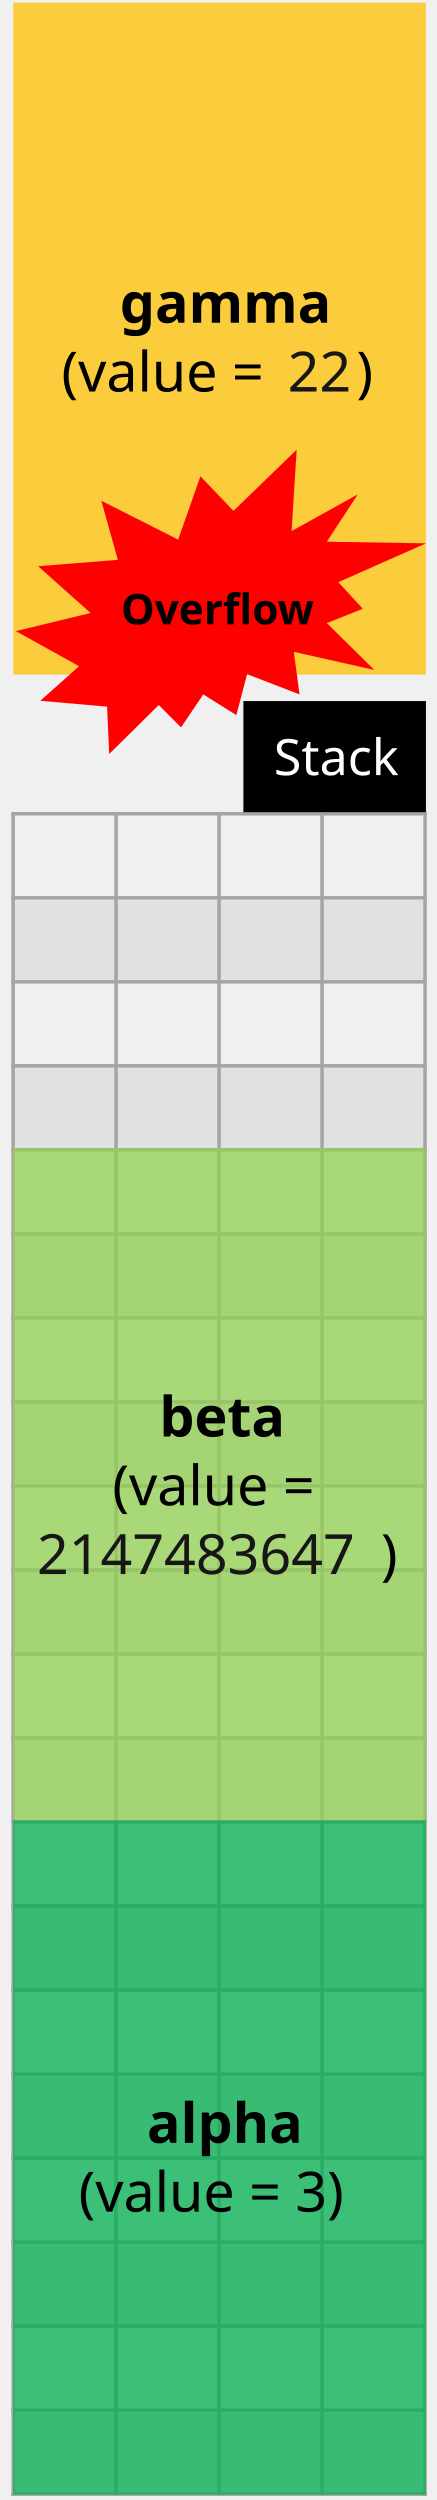
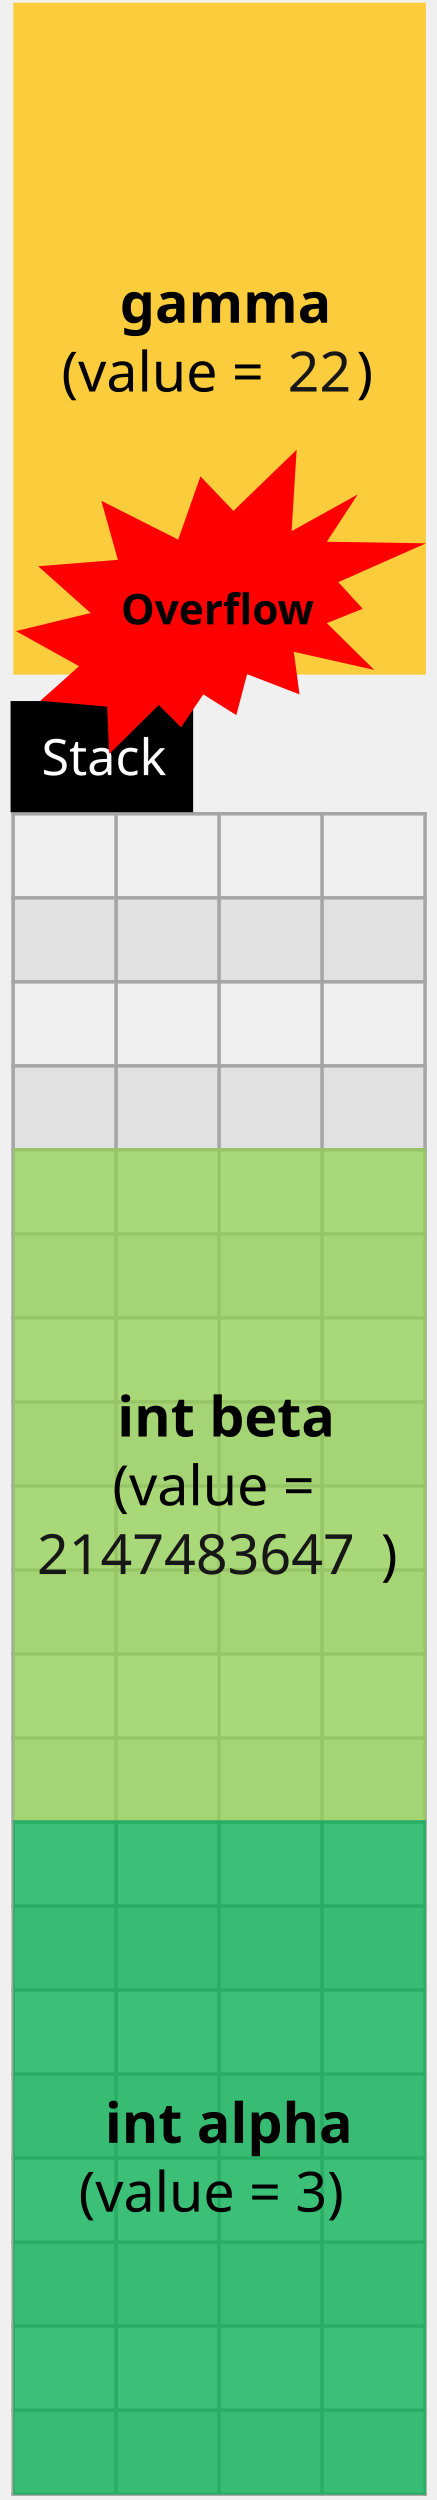
<svg xmlns="http://www.w3.org/2000/svg" width="165" height="945" overflow="hidden">
  <defs>
    <clipPath id="clip0">
      <rect x="1545" y="174" width="165" height="945" />
    </clipPath>
  </defs>
  <g clip-path="url(#clip0)" transform="translate(-1545 -174)">
    <path d="M1549.96 481.609 1588.88 481.609 1588.88 513.368 1549.96 513.368Z" fill="#F0F0F0" fill-rule="evenodd" />
    <path d="M1588.88 481.609 1627.81 481.609 1627.81 513.368 1588.88 513.368Z" fill="#F0F0F0" fill-rule="evenodd" />
    <path d="M1627.81 481.609 1666.74 481.609 1666.74 513.368 1627.81 513.368Z" fill="#F0F0F0" fill-rule="evenodd" />
    <path d="M1666.74 481.609 1705.67 481.609 1705.67 513.368 1666.74 513.368Z" fill="#F0F0F0" fill-rule="evenodd" />
    <path d="M1549.96 513.368 1588.88 513.368 1588.88 545.127 1549.96 545.127Z" fill="#E1E1E1" fill-rule="evenodd" />
    <path d="M1588.88 513.368 1627.81 513.368 1627.81 545.127 1588.88 545.127Z" fill="#E1E1E1" fill-rule="evenodd" />
    <path d="M1627.81 513.368 1666.74 513.368 1666.74 545.127 1627.81 545.127Z" fill="#E1E1E1" fill-rule="evenodd" />
    <path d="M1666.74 513.368 1705.67 513.368 1705.67 545.127 1666.74 545.127Z" fill="#E1E1E1" fill-rule="evenodd" />
    <path d="M1549.96 545.127 1588.88 545.127 1588.88 576.886 1549.96 576.886Z" fill="#F0F0F0" fill-rule="evenodd" />
    <path d="M1588.88 545.127 1627.81 545.127 1627.81 576.886 1588.88 576.886Z" fill="#F0F0F0" fill-rule="evenodd" />
    <path d="M1627.81 545.127 1666.74 545.127 1666.74 576.886 1627.81 576.886Z" fill="#F0F0F0" fill-rule="evenodd" />
    <path d="M1666.74 545.127 1705.67 545.127 1705.67 576.886 1666.74 576.886Z" fill="#F0F0F0" fill-rule="evenodd" />
    <path d="M1549.96 576.886 1588.88 576.886 1588.88 608.645 1549.96 608.645Z" fill="#E1E1E1" fill-rule="evenodd" />
    <path d="M1588.88 576.886 1627.81 576.886 1627.81 608.645 1588.88 608.645Z" fill="#E1E1E1" fill-rule="evenodd" />
    <path d="M1627.81 576.886 1666.74 576.886 1666.74 608.645 1627.81 608.645Z" fill="#E1E1E1" fill-rule="evenodd" />
    <path d="M1666.74 576.886 1705.67 576.886 1705.67 608.645 1666.74 608.645Z" fill="#E1E1E1" fill-rule="evenodd" />
    <path d="M1549.96 608.645 1588.88 608.645 1588.88 640.404 1549.96 640.404Z" fill="#F0F0F0" fill-rule="evenodd" />
    <path d="M1588.88 608.645 1627.81 608.645 1627.81 640.404 1588.88 640.404Z" fill="#F0F0F0" fill-rule="evenodd" />
    <path d="M1627.81 608.645 1666.74 608.645 1666.74 640.404 1627.81 640.404Z" fill="#F0F0F0" fill-rule="evenodd" />
    <path d="M1666.74 608.645 1705.67 608.645 1705.67 640.404 1666.74 640.404Z" fill="#F0F0F0" fill-rule="evenodd" />
    <path d="M1549.96 640.404 1588.88 640.404 1588.88 672.163 1549.96 672.163Z" fill="#E1E1E1" fill-rule="evenodd" />
    <path d="M1588.88 640.404 1627.81 640.404 1627.81 672.163 1588.88 672.163Z" fill="#E1E1E1" fill-rule="evenodd" />
    <path d="M1627.81 640.404 1666.74 640.404 1666.74 672.163 1627.81 672.163Z" fill="#E1E1E1" fill-rule="evenodd" />
    <path d="M1666.74 640.404 1705.67 640.404 1705.67 672.163 1666.74 672.163Z" fill="#E1E1E1" fill-rule="evenodd" />
    <path d="M1549.96 672.163 1588.88 672.163 1588.88 703.922 1549.96 703.922Z" fill="#F0F0F0" fill-rule="evenodd" />
    <path d="M1588.88 672.163 1627.81 672.163 1627.81 703.922 1588.88 703.922Z" fill="#F0F0F0" fill-rule="evenodd" />
    <path d="M1627.81 672.163 1666.74 672.163 1666.74 703.922 1627.81 703.922Z" fill="#F0F0F0" fill-rule="evenodd" />
    <path d="M1666.74 672.163 1705.67 672.163 1705.67 703.922 1666.74 703.922Z" fill="#F0F0F0" fill-rule="evenodd" />
    <path d="M1549.96 703.922 1588.88 703.922 1588.88 735.681 1549.96 735.681Z" fill="#E1E1E1" fill-rule="evenodd" />
    <path d="M1588.88 703.922 1627.81 703.922 1627.81 735.681 1588.88 735.681Z" fill="#E1E1E1" fill-rule="evenodd" />
    <path d="M1627.81 703.922 1666.74 703.922 1666.74 735.681 1627.81 735.681Z" fill="#E1E1E1" fill-rule="evenodd" />
    <path d="M1666.74 703.922 1705.67 703.922 1705.67 735.681 1666.74 735.681Z" fill="#E1E1E1" fill-rule="evenodd" />
    <path d="M1549.96 735.681 1588.88 735.681 1588.88 767.441 1549.96 767.441Z" fill="#F0F0F0" fill-rule="evenodd" />
    <path d="M1588.88 735.681 1627.81 735.681 1627.81 767.441 1588.88 767.441Z" fill="#F0F0F0" fill-rule="evenodd" />
    <path d="M1627.81 735.681 1666.74 735.681 1666.74 767.441 1627.81 767.441Z" fill="#F0F0F0" fill-rule="evenodd" />
    <path d="M1666.74 735.681 1705.67 735.681 1705.67 767.441 1666.74 767.441Z" fill="#F0F0F0" fill-rule="evenodd" />
    <path d="M1549.96 767.441 1588.88 767.441 1588.88 799.2 1549.96 799.2Z" fill="#E1E1E1" fill-rule="evenodd" />
    <path d="M1588.88 767.441 1627.81 767.441 1627.81 799.2 1588.88 799.2Z" fill="#E1E1E1" fill-rule="evenodd" />
    <path d="M1627.81 767.441 1666.74 767.441 1666.74 799.2 1627.81 799.2Z" fill="#E1E1E1" fill-rule="evenodd" />
    <path d="M1666.74 767.441 1705.67 767.441 1705.67 799.2 1666.74 799.2Z" fill="#E1E1E1" fill-rule="evenodd" />
    <path d="M1549.96 799.2 1588.88 799.2 1588.88 830.959 1549.96 830.959Z" fill="#F0F0F0" fill-rule="evenodd" />
    <path d="M1588.88 799.2 1627.81 799.2 1627.81 830.959 1588.88 830.959Z" fill="#F0F0F0" fill-rule="evenodd" />
    <path d="M1627.81 799.2 1666.74 799.2 1666.74 830.959 1627.81 830.959Z" fill="#F0F0F0" fill-rule="evenodd" />
    <path d="M1666.74 799.2 1705.67 799.2 1705.67 830.959 1666.74 830.959Z" fill="#F0F0F0" fill-rule="evenodd" />
    <path d="M1549.96 830.959 1588.88 830.959 1588.88 862.718 1549.96 862.718Z" fill="#E1E1E1" fill-rule="evenodd" />
    <path d="M1588.88 830.959 1627.81 830.959 1627.81 862.718 1588.88 862.718Z" fill="#E1E1E1" fill-rule="evenodd" />
    <path d="M1627.81 830.959 1666.74 830.959 1666.74 862.718 1627.81 862.718Z" fill="#E1E1E1" fill-rule="evenodd" />
    <path d="M1666.74 830.959 1705.67 830.959 1705.67 862.718 1666.74 862.718Z" fill="#E1E1E1" fill-rule="evenodd" />
    <path d="M1549.96 862.718 1588.88 862.718 1588.88 894.477 1549.96 894.477Z" fill="#F0F0F0" fill-rule="evenodd" />
    <path d="M1588.88 862.718 1627.81 862.718 1627.81 894.477 1588.88 894.477Z" fill="#F0F0F0" fill-rule="evenodd" />
    <path d="M1627.81 862.718 1666.74 862.718 1666.74 894.477 1627.81 894.477Z" fill="#F0F0F0" fill-rule="evenodd" />
    <path d="M1666.74 862.718 1705.67 862.718 1705.67 894.477 1666.74 894.477Z" fill="#F0F0F0" fill-rule="evenodd" />
    <path d="M1549.96 894.477 1588.88 894.477 1588.88 926.236 1549.96 926.236Z" fill="#E1E1E1" fill-rule="evenodd" />
    <path d="M1588.88 894.477 1627.81 894.477 1627.81 926.236 1588.88 926.236Z" fill="#E1E1E1" fill-rule="evenodd" />
    <path d="M1627.81 894.477 1666.74 894.477 1666.74 926.236 1627.81 926.236Z" fill="#E1E1E1" fill-rule="evenodd" />
    <path d="M1666.74 894.477 1705.67 894.477 1705.67 926.236 1666.74 926.236Z" fill="#E1E1E1" fill-rule="evenodd" />
    <path d="M1549.96 926.236 1588.88 926.236 1588.88 957.995 1549.96 957.995Z" fill="#F0F0F0" fill-rule="evenodd" />
    <path d="M1588.88 926.236 1627.81 926.236 1627.81 957.995 1588.88 957.995Z" fill="#F0F0F0" fill-rule="evenodd" />
    <path d="M1627.81 926.236 1666.74 926.236 1666.74 957.995 1627.81 957.995Z" fill="#F0F0F0" fill-rule="evenodd" />
    <path d="M1666.74 926.236 1705.67 926.236 1705.67 957.995 1666.74 957.995Z" fill="#F0F0F0" fill-rule="evenodd" />
    <path d="M1549.96 957.995 1588.88 957.995 1588.88 989.754 1549.96 989.754Z" fill="#E1E1E1" fill-rule="evenodd" />
    <path d="M1588.88 957.995 1627.81 957.995 1627.81 989.754 1588.88 989.754Z" fill="#E1E1E1" fill-rule="evenodd" />
    <path d="M1627.81 957.995 1666.74 957.995 1666.74 989.754 1627.81 989.754Z" fill="#E1E1E1" fill-rule="evenodd" />
    <path d="M1666.74 957.995 1705.67 957.995 1705.67 989.754 1666.74 989.754Z" fill="#E1E1E1" fill-rule="evenodd" />
    <path d="M1549.96 989.754 1588.88 989.754 1588.88 1021.51 1549.96 1021.51Z" fill="#F0F0F0" fill-rule="evenodd" />
    <path d="M1588.88 989.754 1627.81 989.754 1627.81 1021.51 1588.88 1021.51Z" fill="#F0F0F0" fill-rule="evenodd" />
    <path d="M1627.81 989.754 1666.74 989.754 1666.74 1021.51 1627.81 1021.51Z" fill="#F0F0F0" fill-rule="evenodd" />
    <path d="M1666.74 989.754 1705.67 989.754 1705.67 1021.51 1666.74 1021.51Z" fill="#F0F0F0" fill-rule="evenodd" />
    <path d="M1549.96 1021.51 1588.88 1021.51 1588.88 1053.27 1549.96 1053.27Z" fill="#E1E1E1" fill-rule="evenodd" />
    <path d="M1588.88 1021.51 1627.81 1021.51 1627.81 1053.27 1588.88 1053.27Z" fill="#E1E1E1" fill-rule="evenodd" />
    <path d="M1627.81 1021.51 1666.74 1021.51 1666.74 1053.27 1627.81 1053.27Z" fill="#E1E1E1" fill-rule="evenodd" />
    <path d="M1666.74 1021.51 1705.67 1021.51 1705.67 1053.27 1666.74 1053.27Z" fill="#E1E1E1" fill-rule="evenodd" />
    <path d="M1549.96 1053.27 1588.88 1053.27 1588.88 1085.03 1549.96 1085.03Z" fill="#F0F0F0" fill-rule="evenodd" />
    <path d="M1588.88 1053.27 1627.81 1053.27 1627.81 1085.03 1588.88 1085.03Z" fill="#F0F0F0" fill-rule="evenodd" />
    <path d="M1627.81 1053.27 1666.74 1053.27 1666.74 1085.03 1627.81 1085.03Z" fill="#F0F0F0" fill-rule="evenodd" />
    <path d="M1666.74 1053.27 1705.67 1053.27 1705.67 1085.03 1666.74 1085.03Z" fill="#F0F0F0" fill-rule="evenodd" />
    <path d="M1549.96 1085.03 1588.88 1085.03 1588.88 1116.79 1549.96 1116.79Z" fill="#E1E1E1" fill-rule="evenodd" />
    <path d="M1588.88 1085.03 1627.81 1085.03 1627.81 1116.79 1588.88 1116.79Z" fill="#E1E1E1" fill-rule="evenodd" />
    <path d="M1627.81 1085.03 1666.74 1085.03 1666.74 1116.79 1627.81 1116.79Z" fill="#E1E1E1" fill-rule="evenodd" />
    <path d="M1666.74 1085.03 1705.67 1085.03 1705.67 1116.79 1666.74 1116.79Z" fill="#E1E1E1" fill-rule="evenodd" />
    <path d="M1588.88 480.942 1588.88 1117.46" stroke="#A5A5A5" stroke-width="1.333" stroke-linejoin="round" stroke-miterlimit="10" fill="none" fill-rule="evenodd" />
    <path d="M1627.81 480.942 1627.81 1117.46" stroke="#A5A5A5" stroke-width="1.333" stroke-linejoin="round" stroke-miterlimit="10" fill="none" fill-rule="evenodd" />
    <path d="M1666.74 480.942 1666.74 1117.46" stroke="#A5A5A5" stroke-width="1.333" stroke-linejoin="round" stroke-miterlimit="10" fill="none" fill-rule="evenodd" />
    <path d="M1549.29 513.368 1706.33 513.368" stroke="#A5A5A5" stroke-width="1.333" stroke-linejoin="round" stroke-miterlimit="10" fill="none" fill-rule="evenodd" />
    <path d="M1549.29 545.127 1706.33 545.127" stroke="#A5A5A5" stroke-width="1.333" stroke-linejoin="round" stroke-miterlimit="10" fill="none" fill-rule="evenodd" />
    <path d="M1549.29 576.886 1706.33 576.886" stroke="#A5A5A5" stroke-width="1.333" stroke-linejoin="round" stroke-miterlimit="10" fill="none" fill-rule="evenodd" />
    <path d="M1549.29 608.645 1706.33 608.645" stroke="#A5A5A5" stroke-width="1.333" stroke-linejoin="round" stroke-miterlimit="10" fill="none" fill-rule="evenodd" />
    <path d="M1549.29 640.404 1706.33 640.404" stroke="#A5A5A5" stroke-width="1.333" stroke-linejoin="round" stroke-miterlimit="10" fill="none" fill-rule="evenodd" />
    <path d="M1549.29 672.163 1706.33 672.163" stroke="#A5A5A5" stroke-width="1.333" stroke-linejoin="round" stroke-miterlimit="10" fill="none" fill-rule="evenodd" />
    <path d="M1549.29 703.922 1706.33 703.922" stroke="#A5A5A5" stroke-width="1.333" stroke-linejoin="round" stroke-miterlimit="10" fill="none" fill-rule="evenodd" />
    <path d="M1549.29 735.681 1706.33 735.681" stroke="#A5A5A5" stroke-width="1.333" stroke-linejoin="round" stroke-miterlimit="10" fill="none" fill-rule="evenodd" />
    <path d="M1549.29 767.441 1706.33 767.441" stroke="#A5A5A5" stroke-width="1.333" stroke-linejoin="round" stroke-miterlimit="10" fill="none" fill-rule="evenodd" />
    <path d="M1549.29 799.2 1706.33 799.2" stroke="#A5A5A5" stroke-width="1.333" stroke-linejoin="round" stroke-miterlimit="10" fill="none" fill-rule="evenodd" />
    <path d="M1549.29 830.959 1706.33 830.959" stroke="#A5A5A5" stroke-width="1.333" stroke-linejoin="round" stroke-miterlimit="10" fill="none" fill-rule="evenodd" />
    <path d="M1549.29 862.718 1706.33 862.718" stroke="#A5A5A5" stroke-width="1.333" stroke-linejoin="round" stroke-miterlimit="10" fill="none" fill-rule="evenodd" />
    <path d="M1549.29 894.477 1706.33 894.477" stroke="#A5A5A5" stroke-width="1.333" stroke-linejoin="round" stroke-miterlimit="10" fill="none" fill-rule="evenodd" />
    <path d="M1549.29 926.236 1706.33 926.236" stroke="#A5A5A5" stroke-width="1.333" stroke-linejoin="round" stroke-miterlimit="10" fill="none" fill-rule="evenodd" />
    <path d="M1549.29 957.995 1706.33 957.995" stroke="#A5A5A5" stroke-width="1.333" stroke-linejoin="round" stroke-miterlimit="10" fill="none" fill-rule="evenodd" />
    <path d="M1549.29 989.754 1706.33 989.754" stroke="#A5A5A5" stroke-width="1.333" stroke-linejoin="round" stroke-miterlimit="10" fill="none" fill-rule="evenodd" />
    <path d="M1549.29 1021.51 1706.33 1021.51" stroke="#A5A5A5" stroke-width="1.333" stroke-linejoin="round" stroke-miterlimit="10" fill="none" fill-rule="evenodd" />
    <path d="M1549.29 1053.27 1706.33 1053.27" stroke="#A5A5A5" stroke-width="1.333" stroke-linejoin="round" stroke-miterlimit="10" fill="none" fill-rule="evenodd" />
    <path d="M1549.29 1085.03 1706.33 1085.03" stroke="#A5A5A5" stroke-width="1.333" stroke-linejoin="round" stroke-miterlimit="10" fill="none" fill-rule="evenodd" />
    <path d="M1549.96 480.942 1549.96 1117.46" stroke="#A5A5A5" stroke-width="1.333" stroke-linejoin="round" stroke-miterlimit="10" fill="none" fill-rule="evenodd" />
    <path d="M1705.67 480.942 1705.67 1117.46" stroke="#A5A5A5" stroke-width="1.333" stroke-linejoin="round" stroke-miterlimit="10" fill="none" fill-rule="evenodd" />
    <path d="M1549.29 481.609 1706.33 481.609" stroke="#A5A5A5" stroke-width="1.333" stroke-linejoin="round" stroke-miterlimit="10" fill="none" fill-rule="evenodd" />
    <path d="M1549.29 1116.79 1706.33 1116.79" stroke="#A5A5A5" stroke-width="1.333" stroke-linejoin="round" stroke-miterlimit="10" fill="none" fill-rule="evenodd" />
    <rect x="1550" y="862" width="156" height="255" fill="#00B050" fill-opacity="0.749" />
-     <text font-family="NanumGothic,NanumGothic_MSFontService,sans-serif" font-weight="600" font-size="21" transform="translate(1600.56 984)">alpha<tspan font-weight="400" font-size="21" x="-25.833" y="26">(value = 3)</tspan>
+     <text font-family="NanumGothic,NanumGothic_MSFontService,sans-serif" font-weight="600" font-size="21" transform="translate(1584.64 984)">int alpha<tspan font-weight="400" font-size="21" x="-9.913" y="26">(value = 3)</tspan>
    </text>
    <rect x="1550" y="608" width="156" height="254" fill="#92D050" fill-opacity="0.749" />
-     <text font-family="NanumGothic,NanumGothic_MSFontService,sans-serif" font-weight="600" font-size="21" transform="translate(1605.22 717)">beta<tspan font-weight="400" font-size="21" x="-17.747" y="26">(value = </tspan>
-       <tspan fill="#171717" font-weight="400" font-size="21" x="-46.247" y="52">2147483647</tspan>
-       <tspan font-weight="400" font-size="21" x="83.753" y="52">)</tspan>
+     <text font-family="NanumGothic,NanumGothic_MSFontService,sans-serif" font-weight="600" font-size="21" transform="translate(1589.31 717)">int beta<tspan font-weight="400" font-size="21" x="-1.833" y="26">(value = </tspan>
+       <tspan fill="#171717" font-weight="400" font-size="21" x="-30.333" y="52">2147483647</tspan>
+       <tspan font-weight="400" font-size="21" x="99.667" y="52">)</tspan>
    </text>
-     <rect x="1637" y="439" width="69" height="42" />
-     <text fill="#FFFFFF" font-family="NanumGothic,NanumGothic_MSFontService,sans-serif" font-weight="400" font-size="19" transform="translate(1648.5 467)">Stack</text>
+     <rect x="1549" y="439" width="69" height="42" />
+     <text fill="#FFFFFF" font-family="NanumGothic,NanumGothic_MSFontService,sans-serif" font-weight="400" font-size="19" transform="translate(1560.69 467)">Stack</text>
    <rect x="1550" y="175" width="156" height="254" fill="#FFC000" fill-opacity="0.749" />
    <text font-family="NanumGothic,NanumGothic_MSFontService,sans-serif" font-weight="600" font-size="21" transform="translate(1590.31 296)">gamma<tspan font-weight="400" font-size="21" x="-22.08" y="26">(value = </tspan>
      <tspan fill="#171717" font-weight="400" font-size="21" x="63.42" y="26">22</tspan>
      <tspan font-weight="400" font-size="21" x="89.42" y="26">)</tspan>
    </text>
    <path d="M1633.25 367.117 1657.13 344 1655.23 374.757 1680.22 360.888 1668.54 378.777 1706 379.378 1672.88 394.057 1682.1 404.109 1668.54 409.539 1686.46 427.226 1656.06 420.4 1658.22 436.479 1638.4 428.839 1634.33 444.316 1621.84 436.479 1613.43 448.948 1605.01 440.499 1586.28 459 1585.48 441.111 1560.22 438.902 1574.9 425.831 1551 412.558 1579.24 405.717 1559.41 388.03 1589.55 385.618 1583.31 363.3 1612.35 377.978 1620.76 354.047Z" fill="#FF0000" fill-rule="evenodd" />
    <text font-family="NanumGothic,NanumGothic_MSFontService,sans-serif" font-weight="600" font-size="16" transform="translate(1590.74 410)">Overflow</text>
  </g>
</svg>
